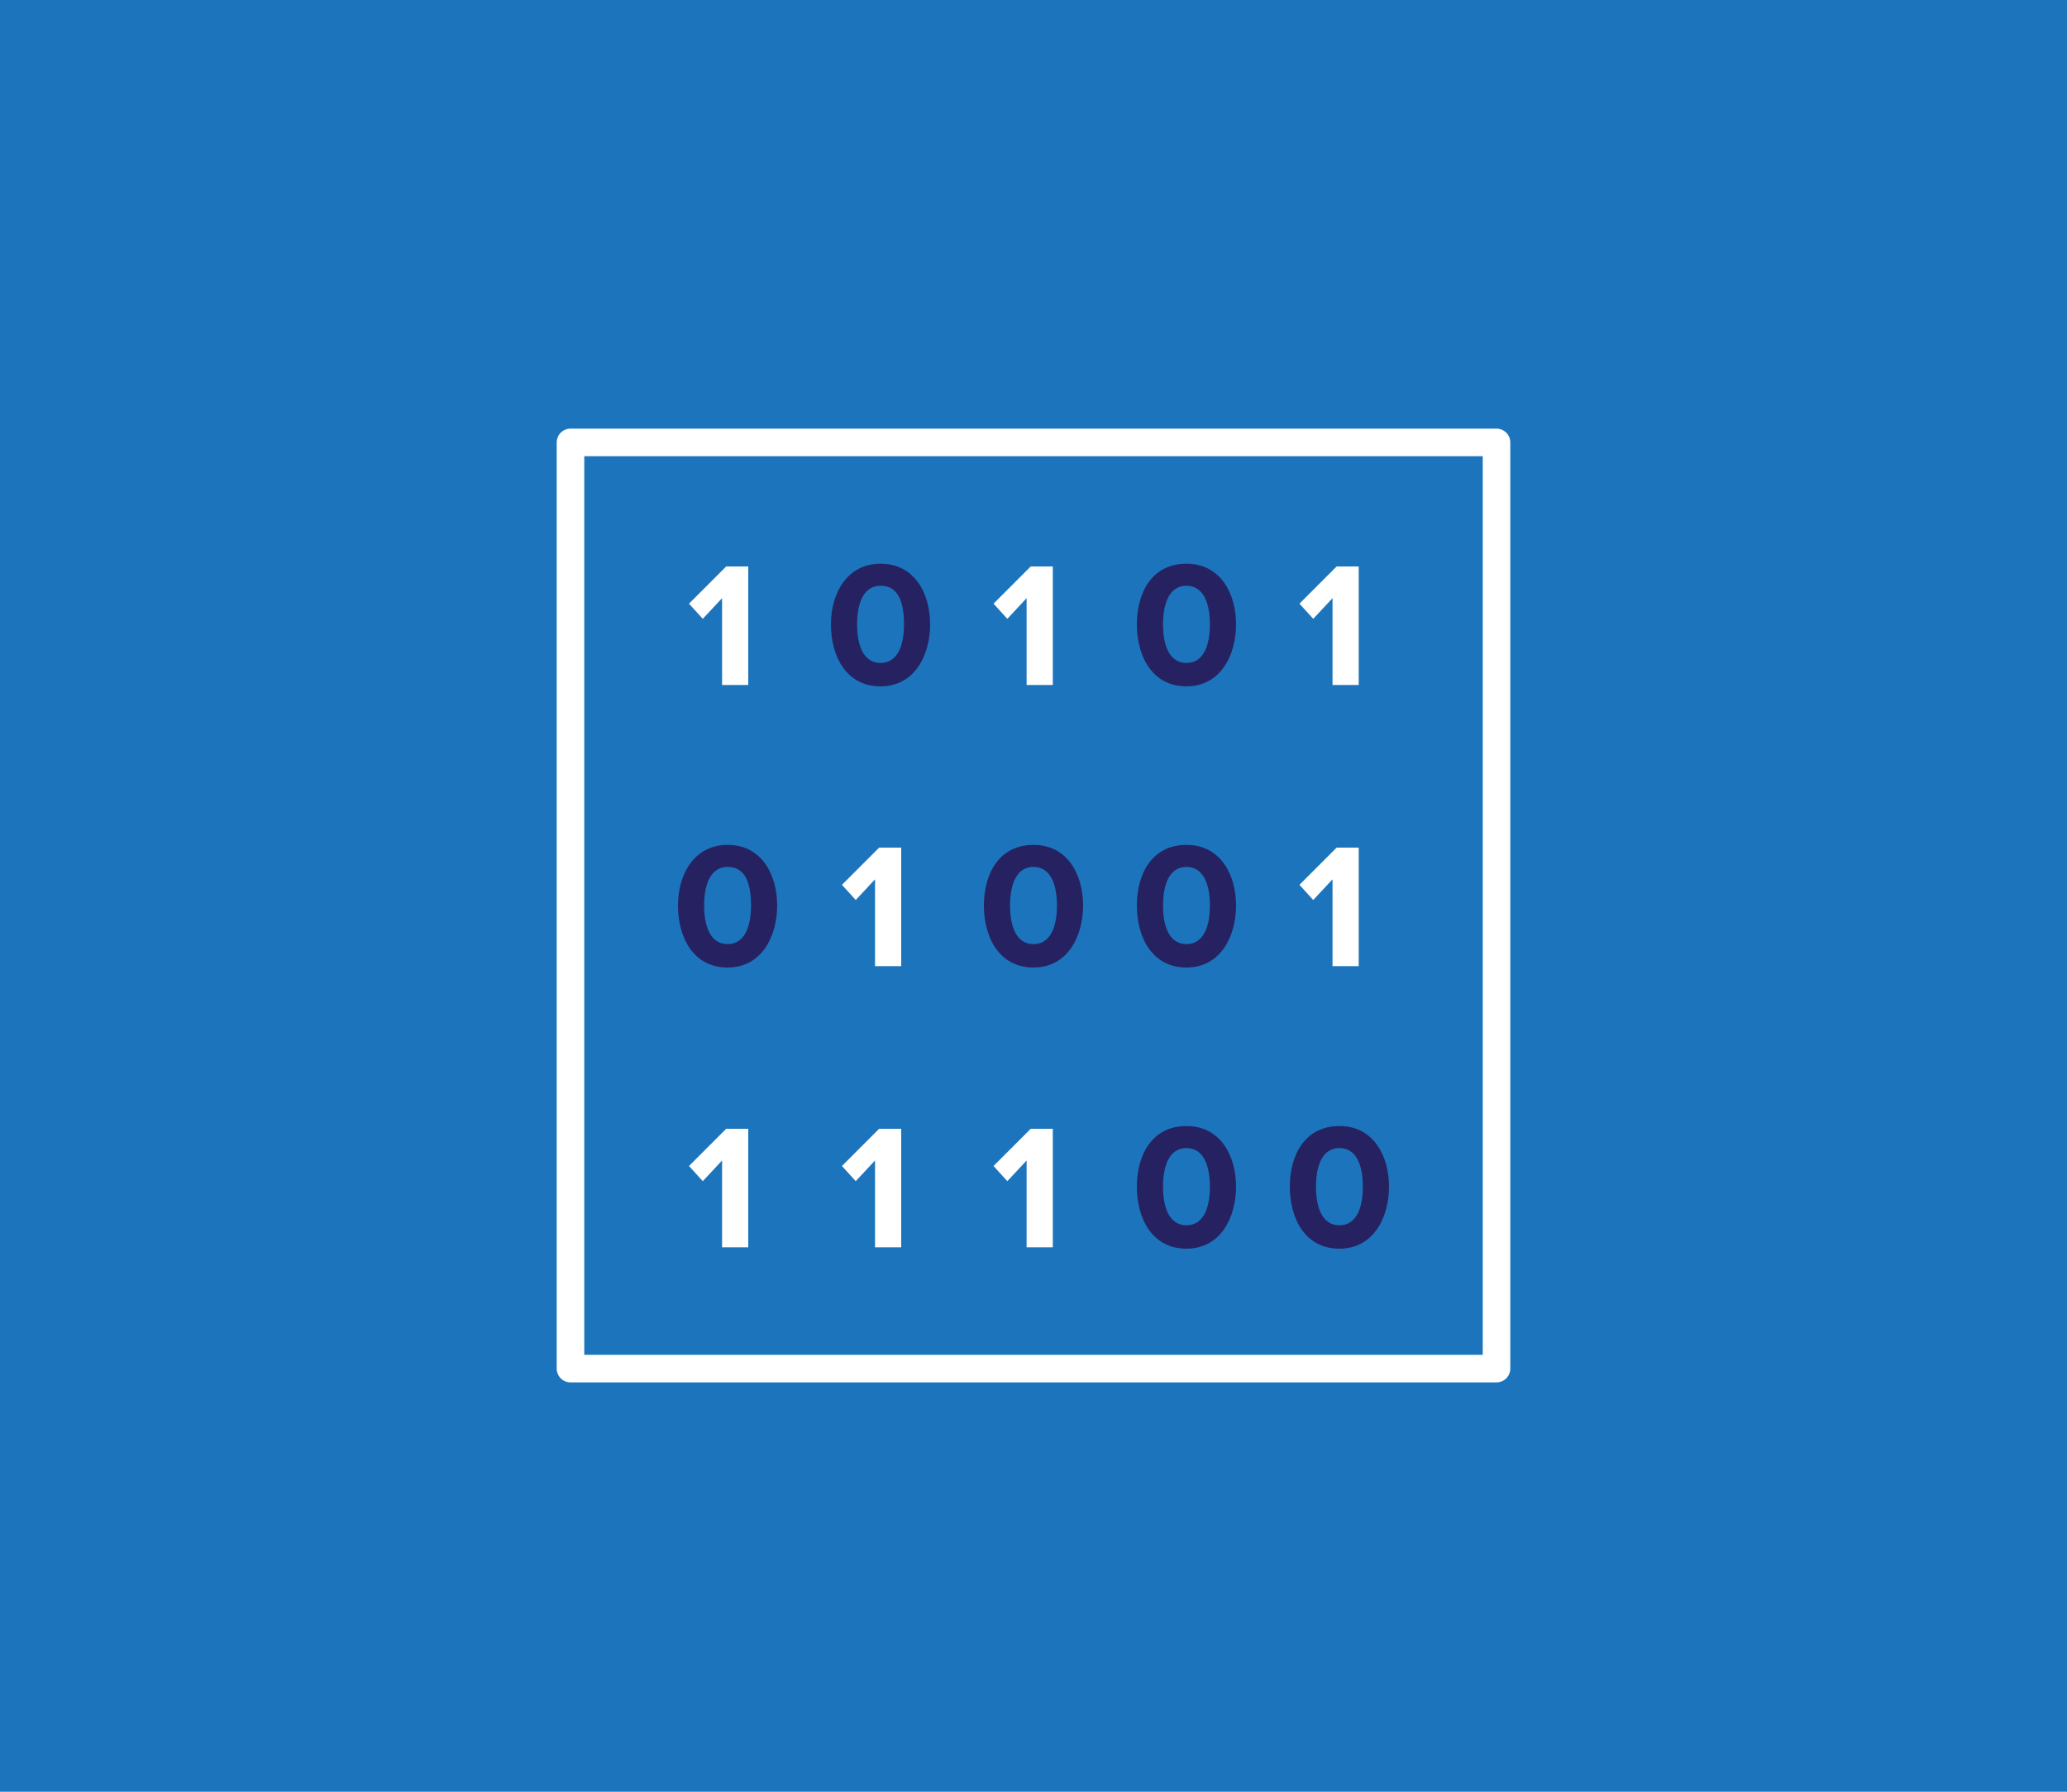
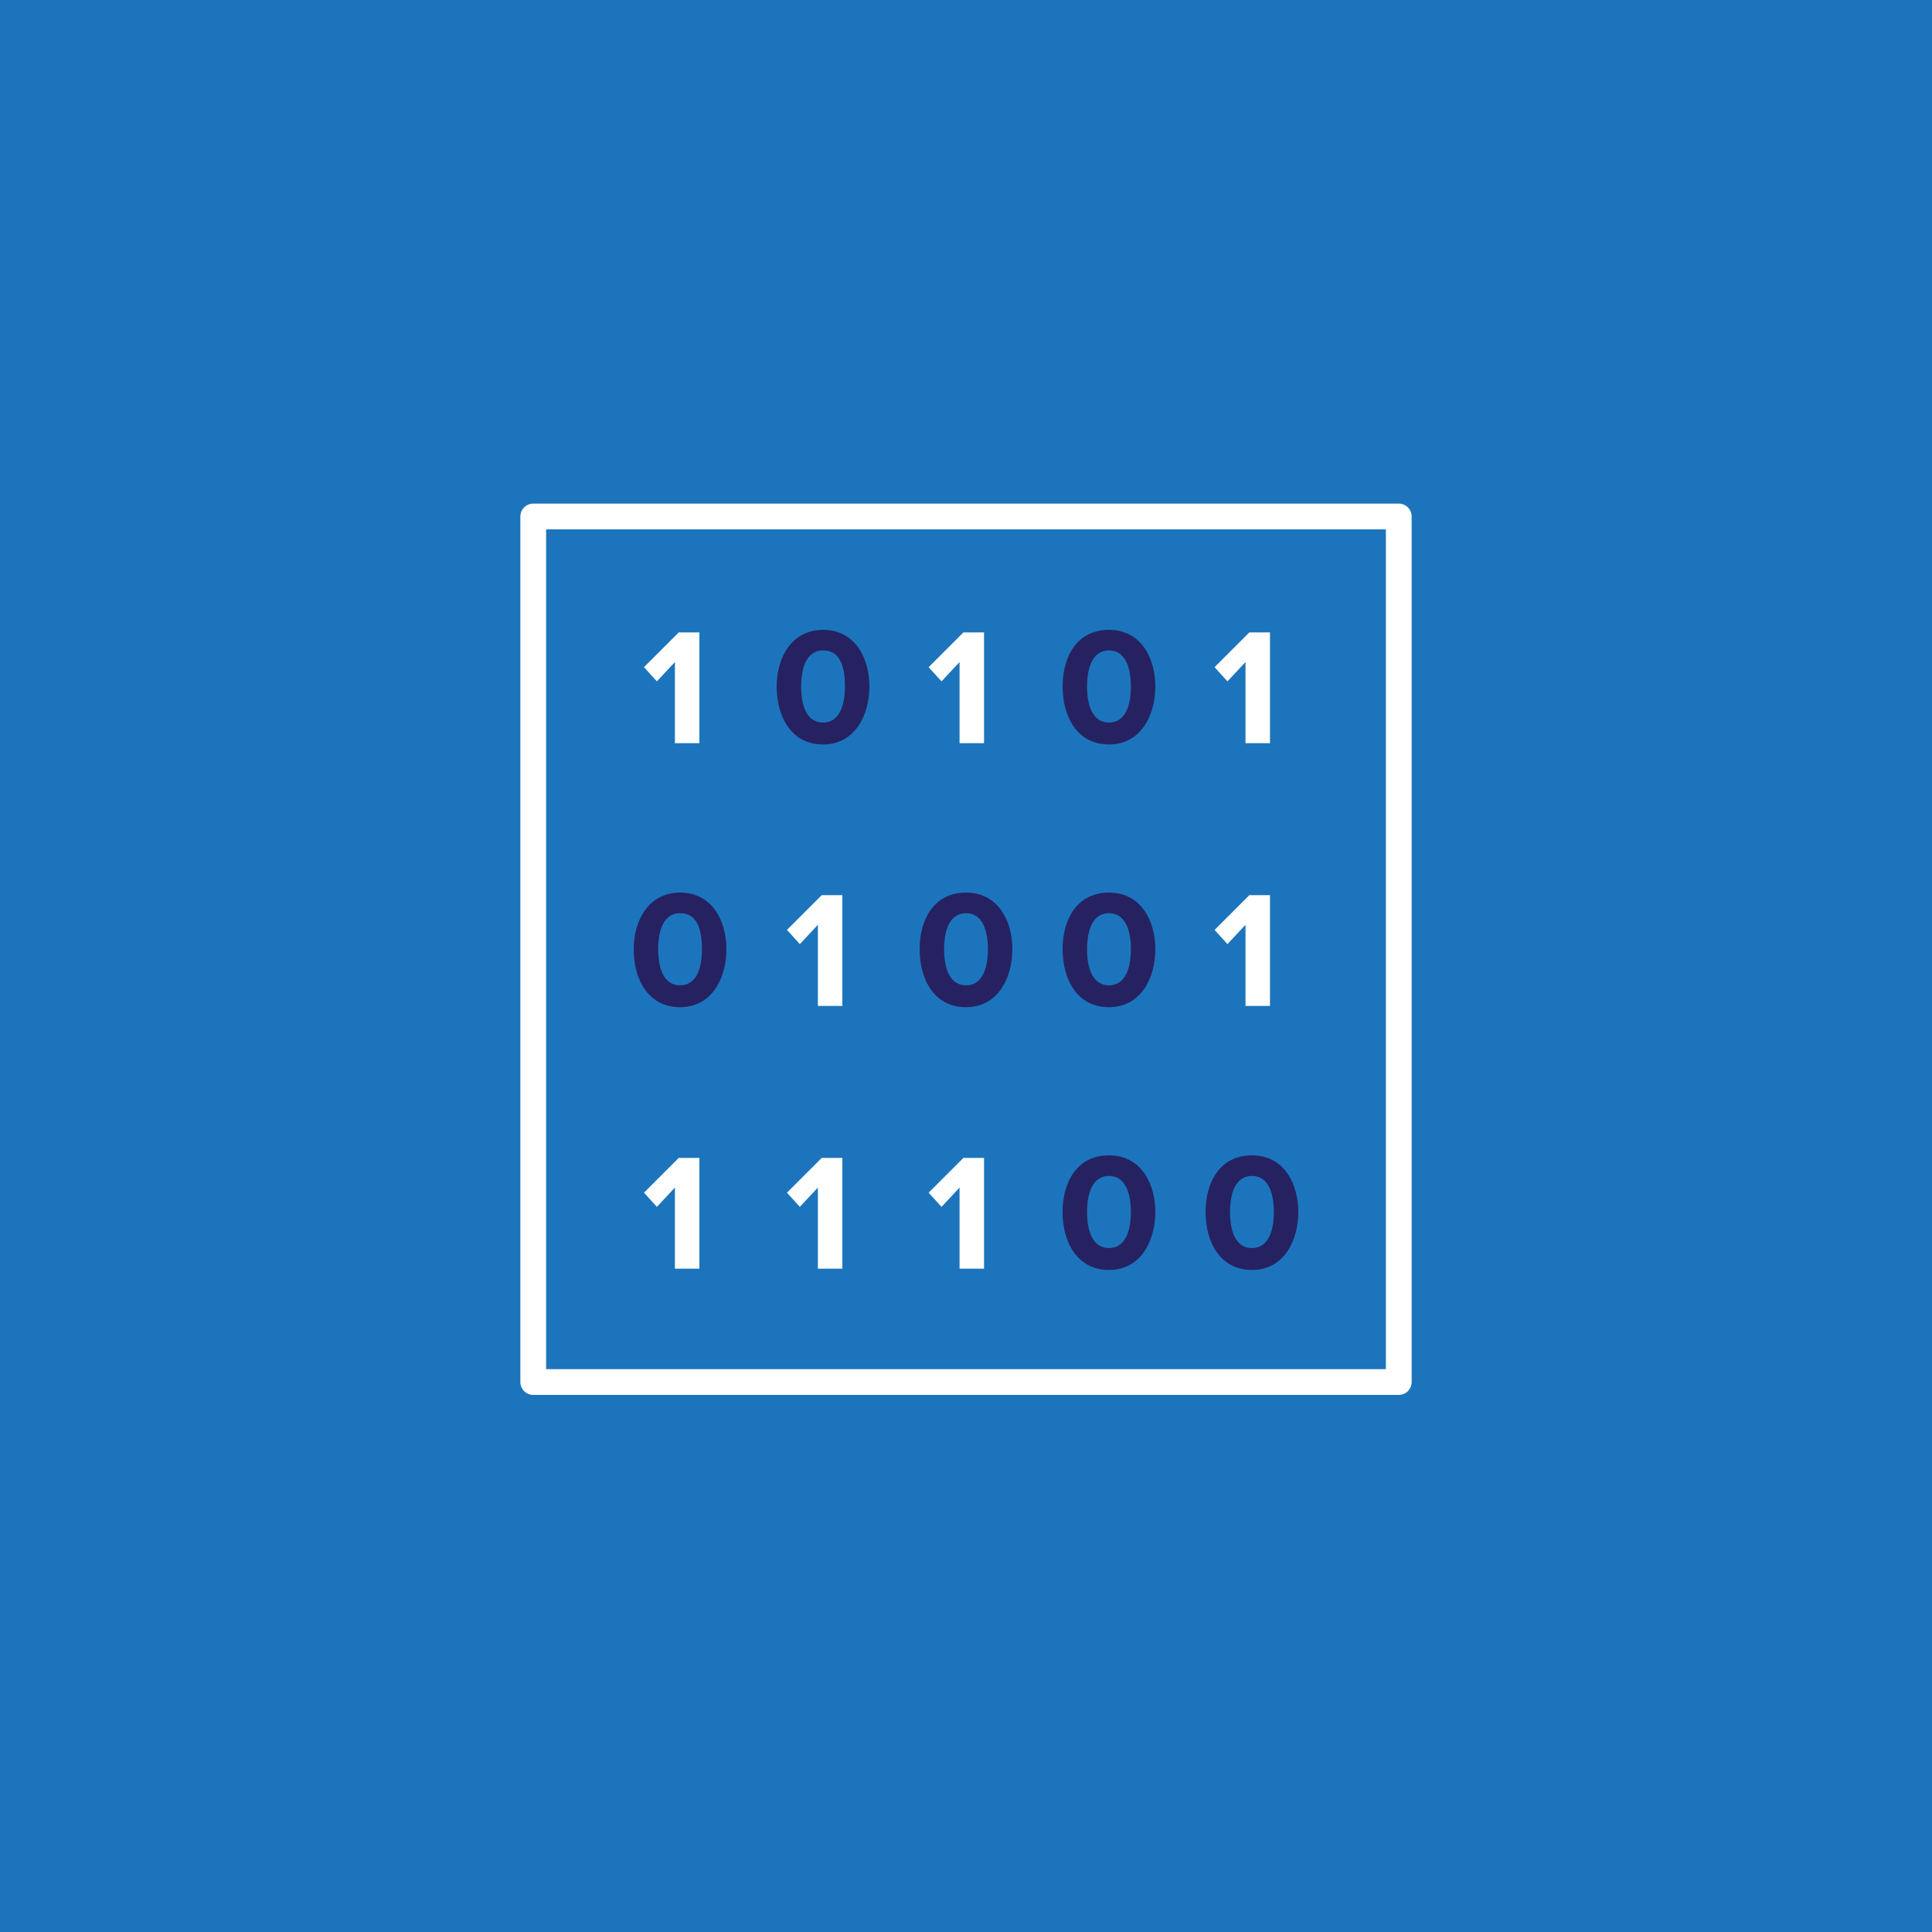
- <svg xmlns="http://www.w3.org/2000/svg" id="Layer_2" viewBox="0 0 150 130" version="1.1">
+ <svg xmlns="http://www.w3.org/2000/svg" id="Layer_2" viewBox="0 0 150 150" version="1.1" width="150" height="150">
  <defs id="defs1">
    <style id="style1">.cls-1,.cls-2,.cls-3{fill:#fff;}.cls-4{fill:none;stroke:#fff;stroke-linejoin:round;stroke-width:2px;}.cls-2{letter-spacing:-.02em;}.cls-2,.cls-3{font-family:ArialMT, Arial;font-size:8.25px;isolation:isolate;}.cls-5{fill:#262262;}.cls-6{fill:#1c75bc;}</style>
  </defs>
-   <rect style="fill:#1c75bc;fill-opacity:1" id="rect20" width="150" height="130" x="0" y="0" />
-   <g id="g19" transform="translate(0,6)">
+   <rect style="fill:#1c75bc;fill-opacity:1;stroke-width:1.074" id="rect20" width="150" height="150" x="0" y="0" />
+   <g id="g19" transform="translate(0,14)">
    <g id="g8">
      <path class="cls-1" d="m 52.4,43.6 v -6.2 l -1.4,1.5 -1,-1.1 2.7,-2.7 h 1.6 v 8.6 h -1.9 z" id="path4" />
      <path class="cls-5" d="m 63.9,34.9 c 2.5,0 3.6,2.2 3.6,4.4 0,2.2 -1.1,4.5 -3.6,4.5 -2.5,0 -3.6,-2.2 -3.6,-4.5 0,-2.3 1.2,-4.4 3.6,-4.4 z m 0,1.6 c -1.2,0 -1.7,1.2 -1.7,2.8 0,1.6 0.5,2.8 1.7,2.8 1.2,0 1.7,-1.2 1.7,-2.8 0,-1.6 -0.4,-2.8 -1.7,-2.8 z" id="path5" />
      <path class="cls-1" d="m 74.5,43.6 v -6.2 l -1.4,1.5 -1,-1.1 2.7,-2.7 h 1.6 v 8.6 h -1.9 z" id="path6" />
      <path class="cls-5" d="m 86.1,34.9 c 2.5,0 3.6,2.2 3.6,4.4 0,2.2 -1.1,4.5 -3.6,4.5 -2.5,0 -3.6,-2.2 -3.6,-4.5 0,-2.3 1.1,-4.4 3.6,-4.4 z m 0,1.6 c -1.2,0 -1.7,1.2 -1.7,2.8 0,1.6 0.5,2.8 1.7,2.8 1.2,0 1.7,-1.2 1.7,-2.8 0,-1.6 -0.5,-2.8 -1.7,-2.8 z" id="path7" />
      <path class="cls-1" d="m 96.7,43.6 v -6.2 l -1.4,1.5 -1,-1.1 2.7,-2.7 h 1.6 v 8.6 h -1.9 z" id="path8" />
    </g>
    <g id="g13">
      <path class="cls-5" d="m 52.8,55.3 c 2.5,0 3.6,2.2 3.6,4.4 0,2.2 -1.1,4.5 -3.6,4.5 -2.5,0 -3.6,-2.2 -3.6,-4.5 0,-2.3 1.2,-4.4 3.6,-4.4 z m 0,1.6 c -1.2,0 -1.7,1.2 -1.7,2.8 0,1.6 0.5,2.8 1.7,2.8 1.2,0 1.7,-1.2 1.7,-2.8 0,-1.6 -0.4,-2.8 -1.7,-2.8 z" id="path9" />
      <path class="cls-1" d="m 63.5,64 v -6.2 l -1.4,1.5 -1,-1.1 2.7,-2.7 h 1.6 v 8.6 h -1.9 z" id="path10" />
      <path class="cls-5" d="m 75,55.3 c 2.5,0 3.6,2.2 3.6,4.4 0,2.2 -1.1,4.5 -3.6,4.5 -2.5,0 -3.6,-2.2 -3.6,-4.5 0,-2.3 1.1,-4.4 3.6,-4.4 z m 0,1.6 c -1.2,0 -1.7,1.2 -1.7,2.8 0,1.6 0.5,2.8 1.7,2.8 1.2,0 1.7,-1.2 1.7,-2.8 0,-1.6 -0.5,-2.8 -1.7,-2.8 z" id="path11" />
      <path class="cls-5" d="m 86.1,55.3 c 2.5,0 3.6,2.2 3.6,4.4 0,2.2 -1.1,4.5 -3.6,4.5 -2.5,0 -3.6,-2.2 -3.6,-4.5 0,-2.3 1.1,-4.4 3.6,-4.4 z m 0,1.6 c -1.2,0 -1.7,1.2 -1.7,2.8 0,1.6 0.5,2.8 1.7,2.8 1.2,0 1.7,-1.2 1.7,-2.8 0,-1.6 -0.5,-2.8 -1.7,-2.8 z" id="path12" />
      <path class="cls-1" d="m 96.7,64 v -6.2 l -1.4,1.5 -1,-1.1 2.7,-2.7 h 1.6 v 8.6 h -1.9 z" id="path13" />
    </g>
    <g id="g18">
      <path class="cls-1" d="m 52.4,84.4 v -6.2 l -1.4,1.5 -1,-1.1 2.7,-2.7 h 1.6 v 8.6 h -1.9 z" id="path14" />
      <path class="cls-1" d="m 63.5,84.4 v -6.2 l -1.4,1.5 -1,-1.1 2.7,-2.7 h 1.6 v 8.6 h -1.9 z" id="path15" />
      <path class="cls-1" d="m 74.5,84.4 v -6.2 l -1.4,1.5 -1,-1.1 2.7,-2.7 h 1.6 v 8.6 h -1.9 z" id="path16" />
      <path class="cls-5" d="m 86.1,75.7 c 2.5,0 3.6,2.2 3.6,4.4 0,2.2 -1.1,4.5 -3.6,4.5 -2.5,0 -3.6,-2.2 -3.6,-4.5 0,-2.3 1.1,-4.4 3.6,-4.4 z m 0,1.6 c -1.2,0 -1.7,1.2 -1.7,2.8 0,1.6 0.5,2.8 1.7,2.8 1.2,0 1.7,-1.2 1.7,-2.8 0,-1.6 -0.5,-2.8 -1.7,-2.8 z" id="path17" />
      <path class="cls-5" d="m 97.2,75.7 c 2.5,0 3.6,2.2 3.6,4.4 0,2.2 -1.1,4.5 -3.6,4.5 -2.5,0 -3.6,-2.2 -3.6,-4.5 0,-2.3 1.1,-4.4 3.6,-4.4 z m 0,1.6 c -1.2,0 -1.7,1.2 -1.7,2.8 0,1.6 0.5,2.8 1.7,2.8 1.2,0 1.7,-1.2 1.7,-2.8 0,-1.6 -0.5,-2.8 -1.7,-2.8 z" id="path18" />
    </g>
  </g>
-   <rect class="cls-4" x="41.4" y="32.1" width="67.2" height="67.2" id="rect19" />
+   <rect class="cls-4" x="41.4" y="40.1" width="67.2" height="67.2" id="rect19" />
</svg>
